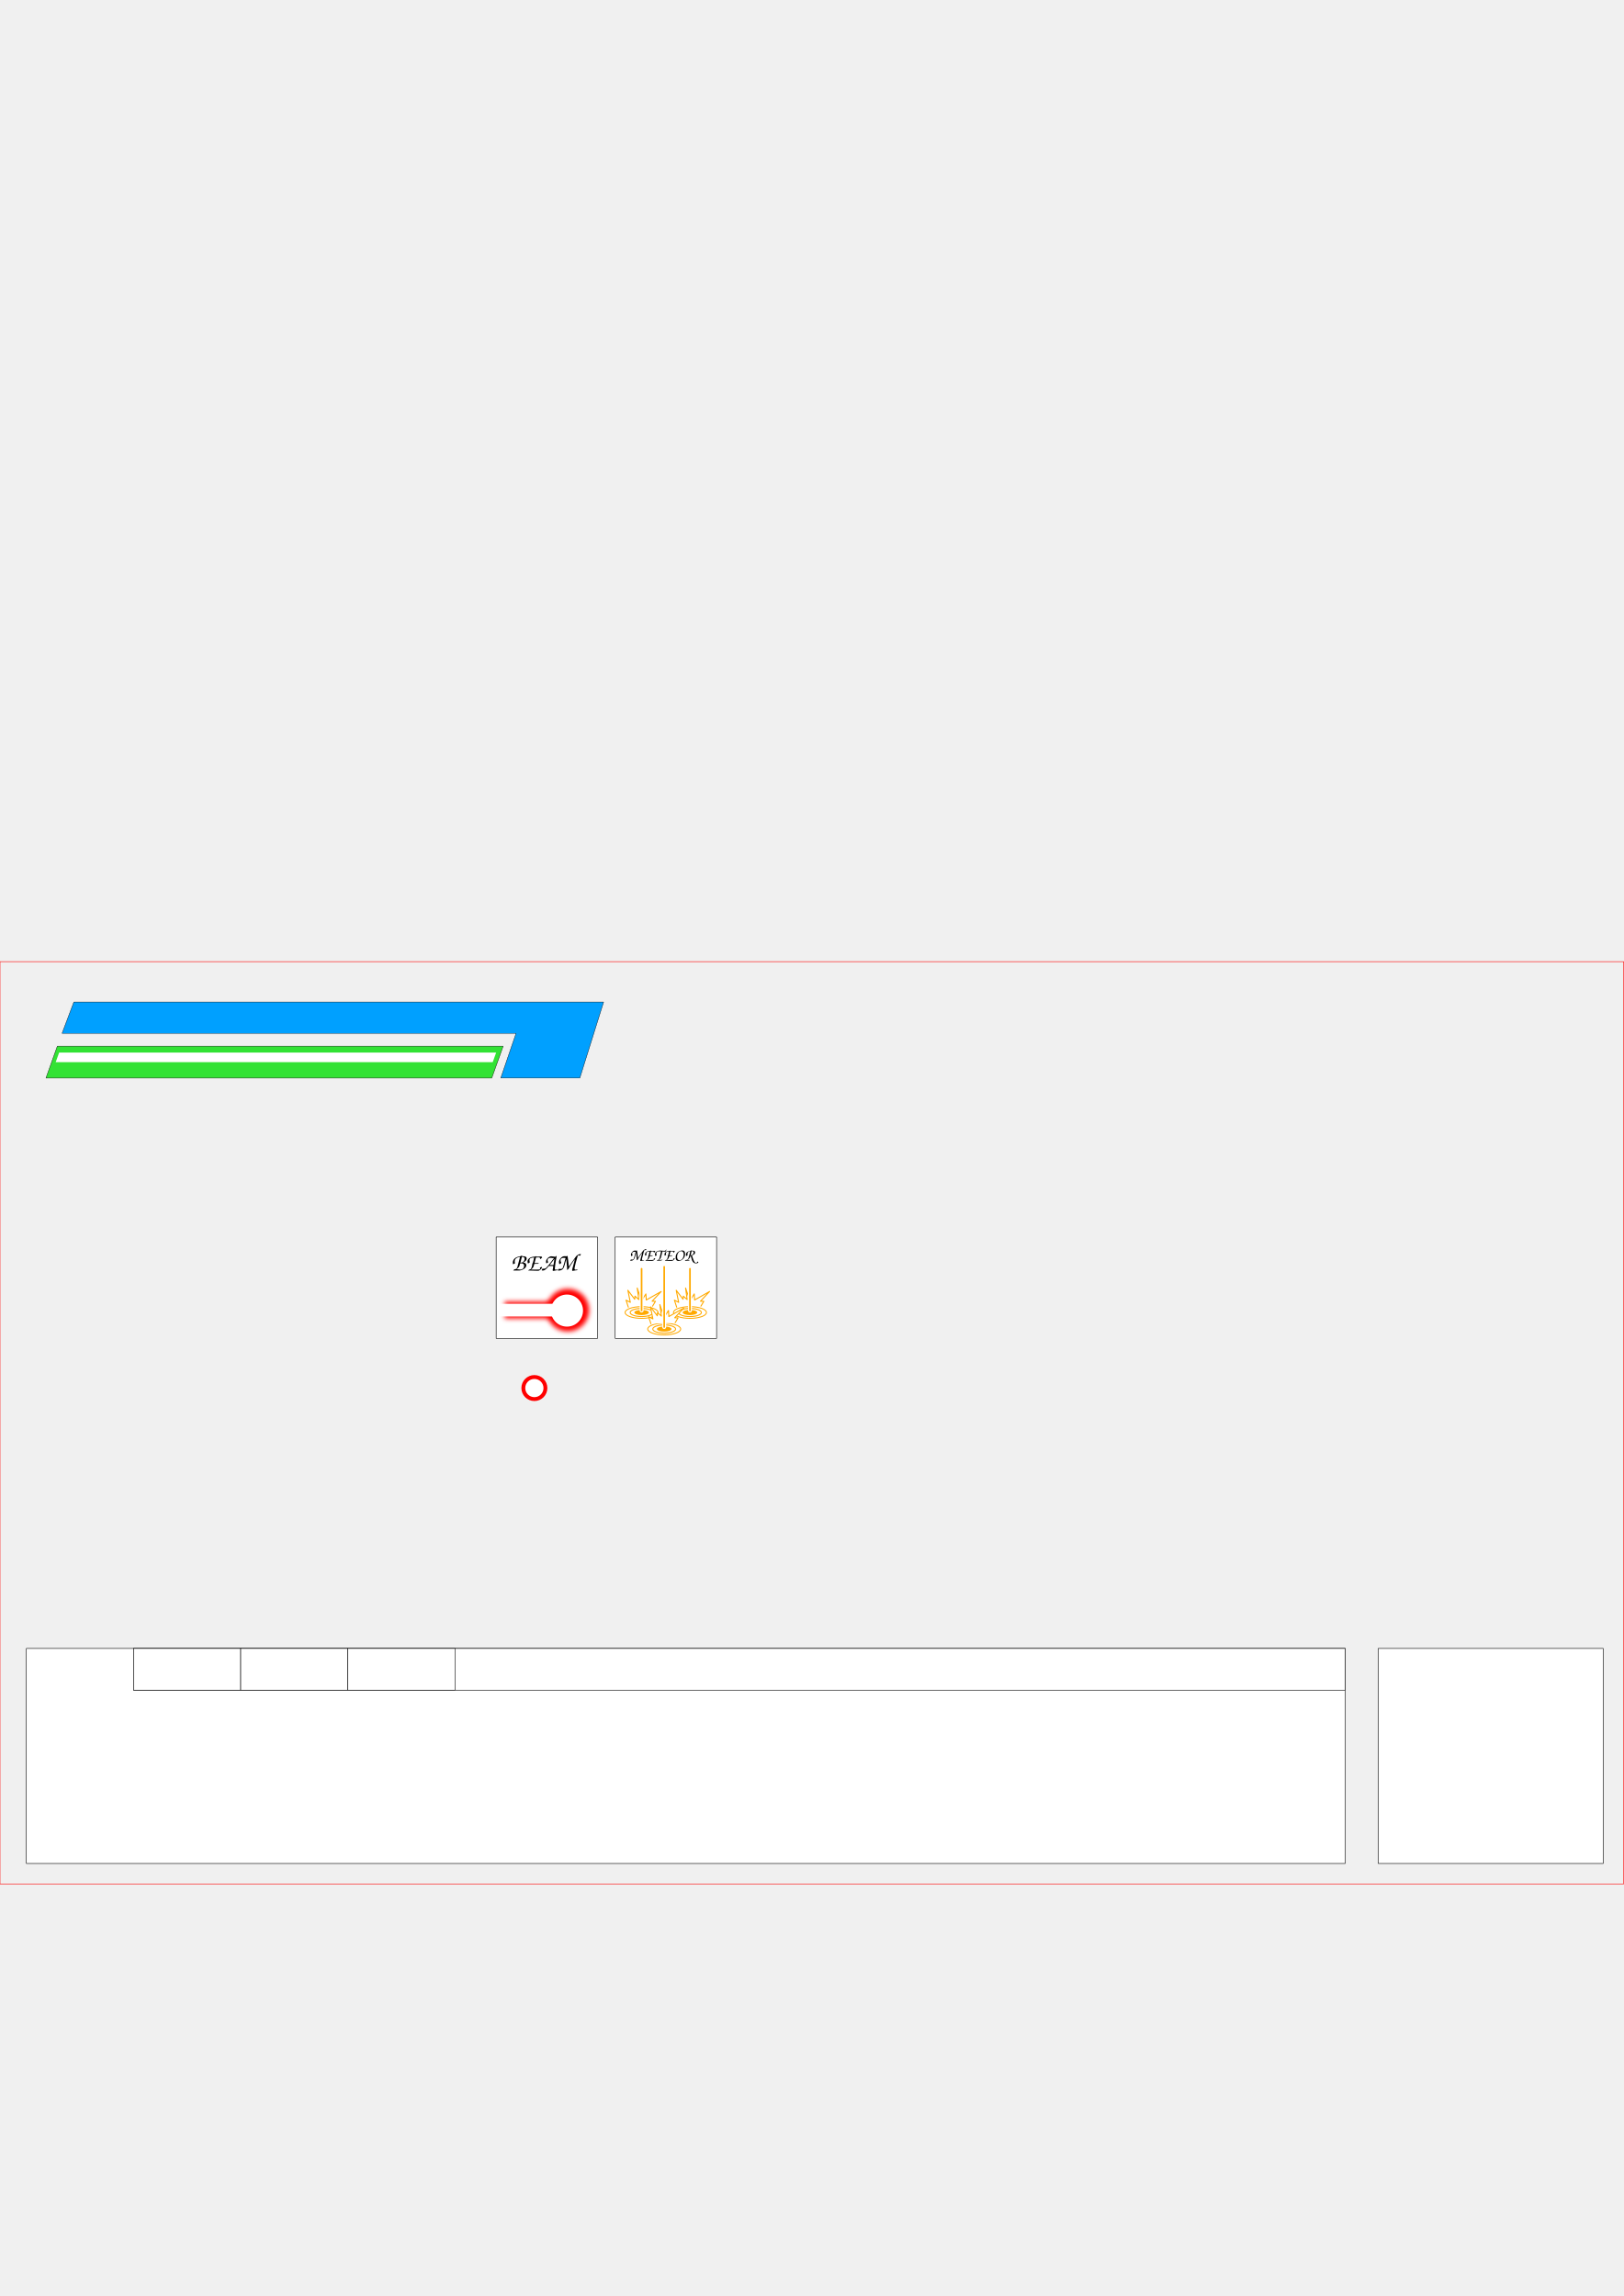
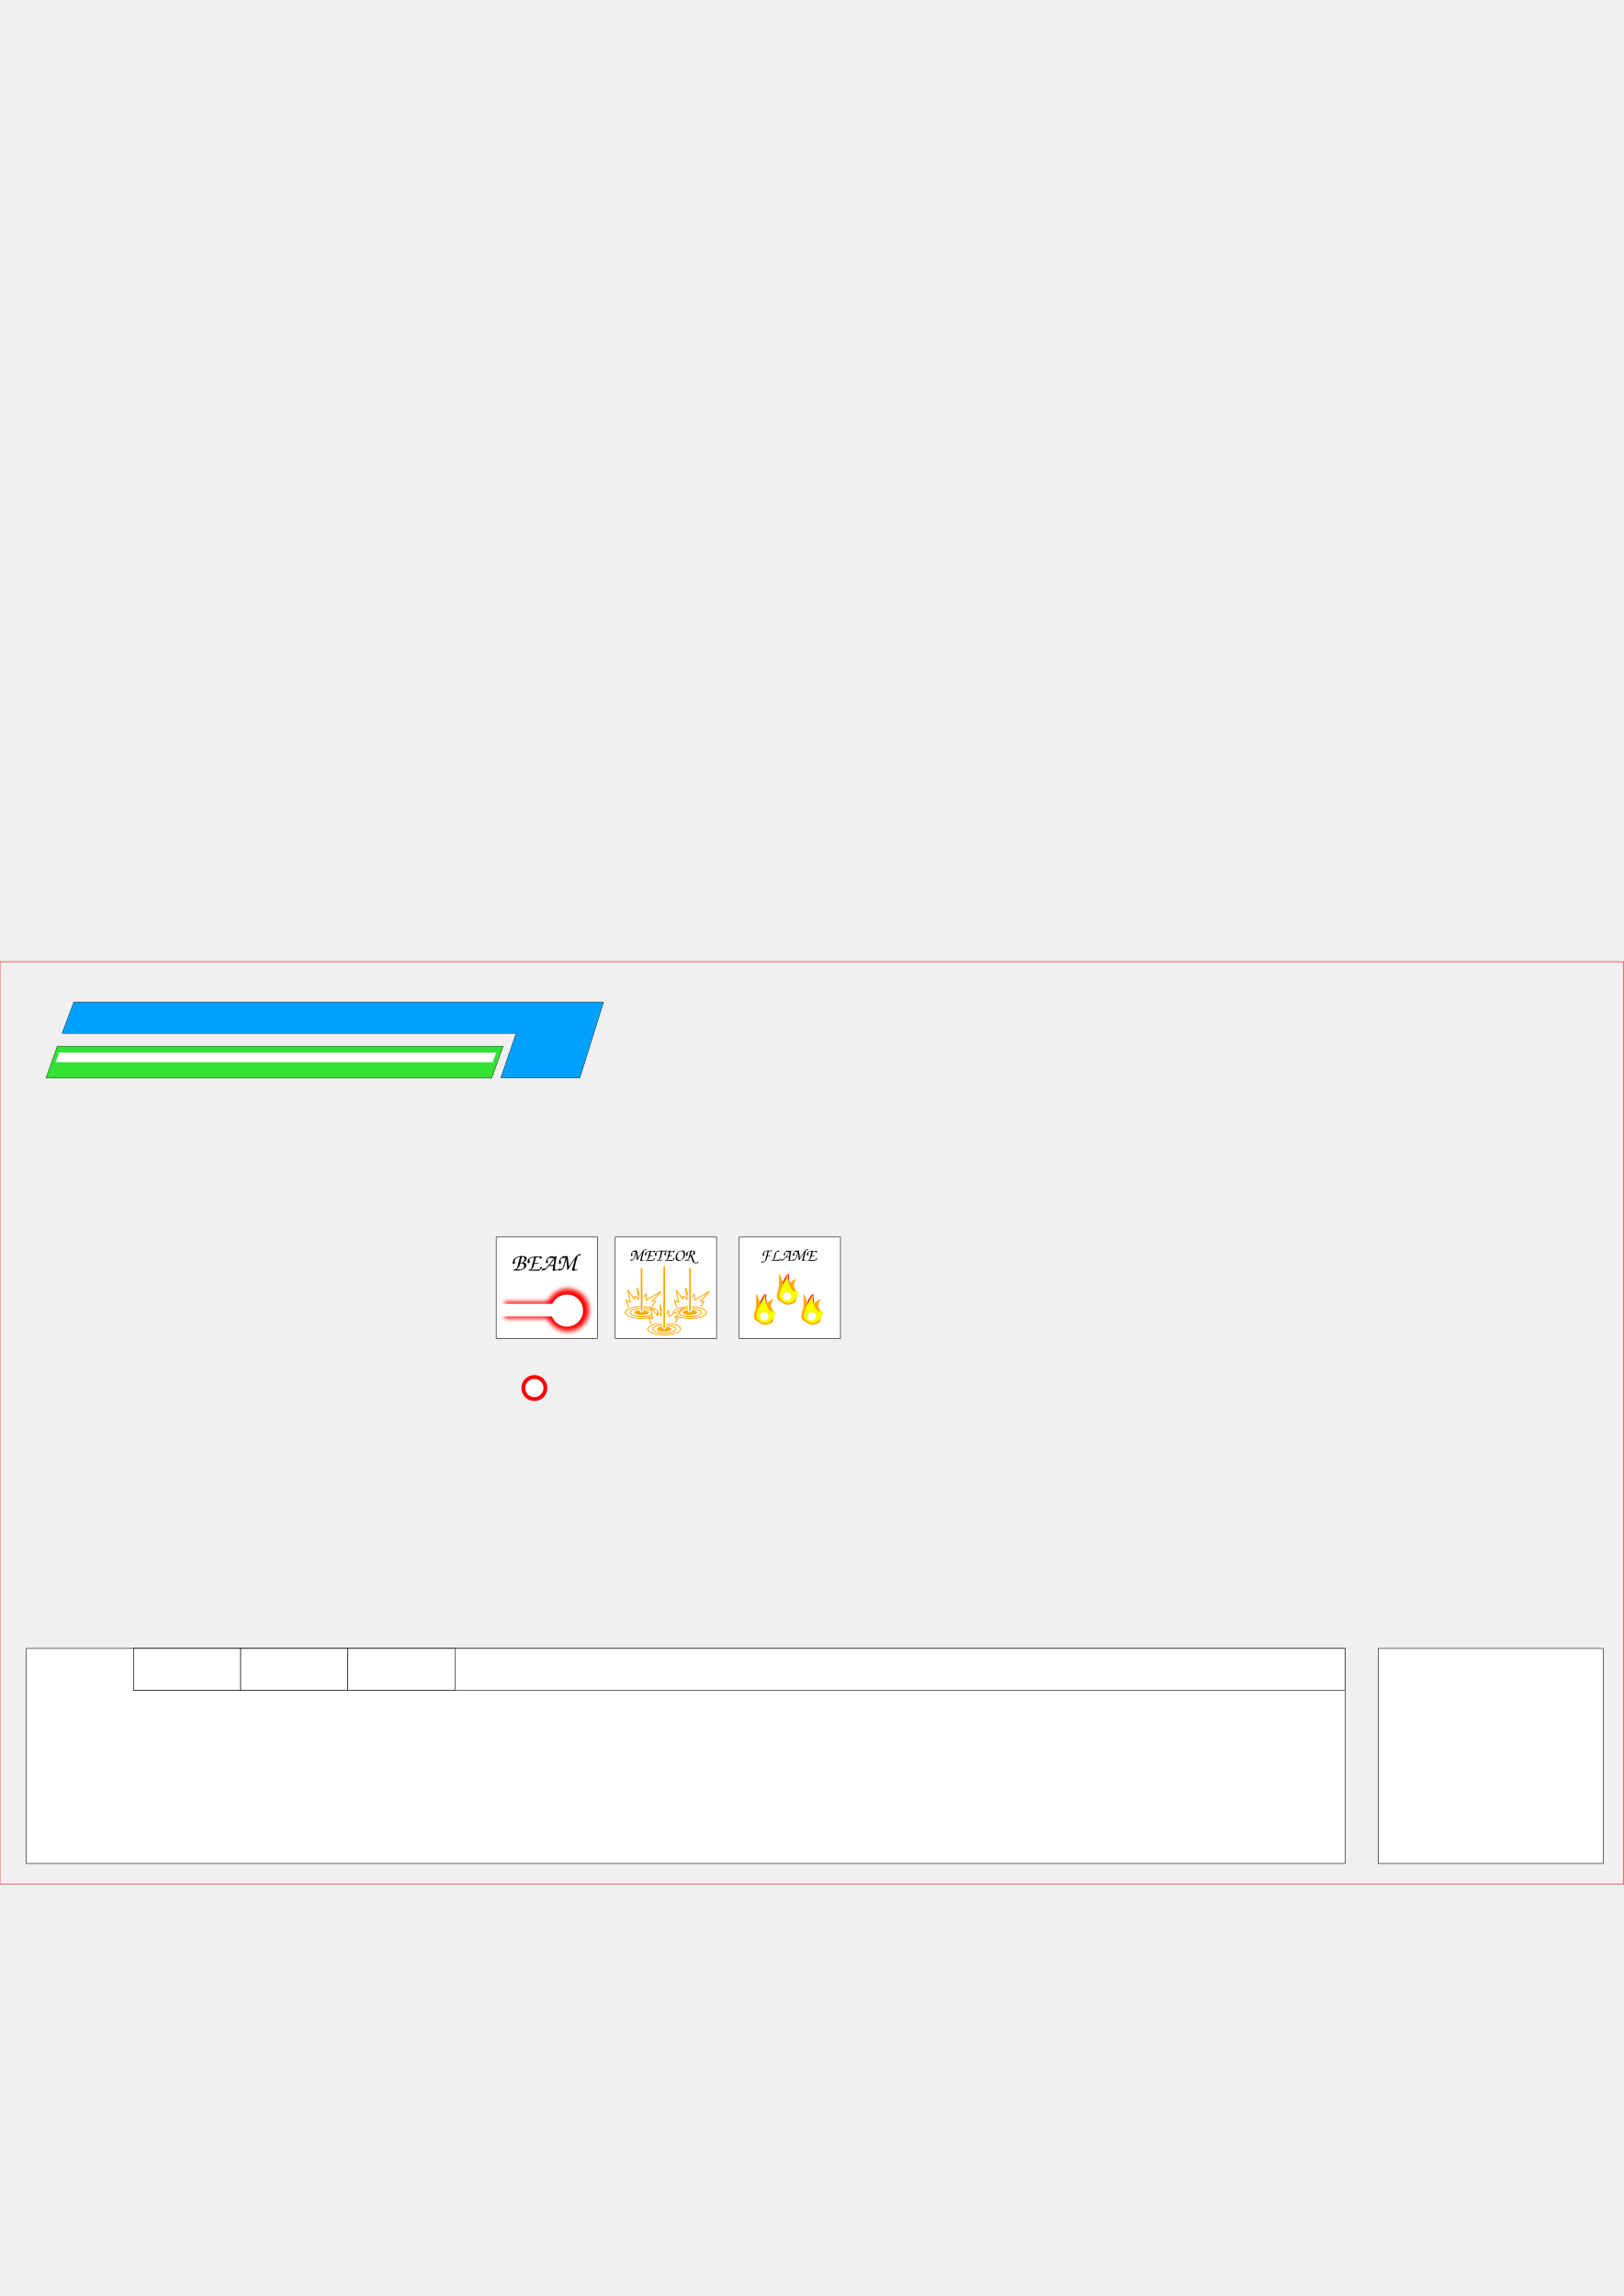
<svg xmlns="http://www.w3.org/2000/svg" width="210mm" height="297mm" viewBox="0 0 210 297" version="1.1" id="svg1">
  <defs id="defs1">
    <filter style="color-interpolation-filters:sRGB" id="filter12" x="-0.127" y="-0.127" width="1.254" height="1.254">
      <feGaussianBlur stdDeviation="0.293" id="feGaussianBlur12" />
    </filter>
    <filter style="color-interpolation-filters:sRGB" id="filter13" x="-0.101" y="-0.322" width="1.201" height="1.644">
      <feGaussianBlur stdDeviation="0.293" id="feGaussianBlur13" />
    </filter>
  </defs>
  <g id="layer1">
    <rect style="vector-effect:non-scaling-stroke;fill:none;stroke:#ff0000;stroke-width:0.265;stroke-linecap:round;stroke-linejoin:round;stroke-dasharray:none;stroke-opacity:1;-inkscape-stroke:hairline" id="rect1" width="210" height="119.304" x="0" y="124.395" />
  </g>
  <g id="layer2">
    <rect style="vector-effect:non-scaling-stroke;fill:#ffffff;fill-opacity:1;stroke:#000000;stroke-width:0.265;stroke-linecap:round;stroke-linejoin:round;stroke-dasharray:none;stroke-opacity:1;-inkscape-stroke:hairline" id="rect2" width="29.109" height="27.817" x="178.245" y="213.235" />
    <rect style="vector-effect:non-scaling-stroke;fill:#32e234;fill-opacity:1;stroke:#000000;stroke-width:0.177;stroke-linecap:round;stroke-linejoin:round;stroke-dasharray:none;stroke-opacity:1;-inkscape-stroke:hairline" id="rect3" width="57.662" height="4.376" x="55.789" y="143.718" transform="matrix(1,0,-0.3365981,0.9416484,0,0)" />
    <path style="vector-effect:non-scaling-stroke;fill:#00a0ff;fill-opacity:1;stroke:#000000;stroke-width:0.172;stroke-linecap:round;stroke-linejoin:round;stroke-dasharray:none;stroke-opacity:1;-inkscape-stroke:hairline" d="M 8.025,133.67 H 66.741 l -1.977,5.782 h 10.228 l 3.075,-9.832 H 9.549 Z" id="path3" />
    <rect style="vector-effect:non-scaling-stroke;fill:#ffffff;fill-opacity:1;stroke:none;stroke-width:0.053;stroke-linecap:round;stroke-linejoin:round;stroke-dasharray:none;stroke-opacity:1;-inkscape-stroke:hairline" id="rect4" width="56.52" height="1.32" x="56.318" y="144.586" transform="matrix(1,0,-0.3365981,0.9416484,0,0)" />
    <rect style="vector-effect:non-scaling-stroke;fill:#ffffff;fill-opacity:1;stroke:#000000;stroke-width:0.265;stroke-linecap:round;stroke-linejoin:round;stroke-dasharray:none;stroke-opacity:1;-inkscape-stroke:hairline" id="rect5" width="170.569" height="27.817" x="3.411" y="213.235" />
    <rect style="vector-effect:non-scaling-stroke;fill:#ffffff;fill-opacity:1;stroke:#000000;stroke-width:0.265;stroke-linecap:round;stroke-linejoin:round;stroke-dasharray:none;stroke-opacity:1;-inkscape-stroke:hairline" id="rect6" width="156.71" height="5.396" x="17.271" y="213.235" />
    <rect style="vector-effect:non-scaling-stroke;fill:#ffffff;fill-opacity:1;stroke:#000000;stroke-width:0.265;stroke-linecap:round;stroke-linejoin:round;stroke-dasharray:none;stroke-opacity:1;-inkscape-stroke:hairline" id="rect7" width="13.859" height="5.396" x="17.271" y="213.235" />
    <rect style="vector-effect:non-scaling-stroke;fill:#ffffff;fill-opacity:1;stroke:#000000;stroke-width:0.265;stroke-linecap:round;stroke-linejoin:round;stroke-dasharray:none;stroke-opacity:1;-inkscape-stroke:hairline" id="rect8" width="13.859" height="5.396" x="31.13" y="213.235" />
    <rect style="vector-effect:non-scaling-stroke;fill:#ffffff;fill-opacity:1;stroke:#000000;stroke-width:0.265;stroke-linecap:round;stroke-linejoin:round;stroke-dasharray:none;stroke-opacity:1;-inkscape-stroke:hairline" id="rect9" width="13.859" height="5.396" x="44.989" y="213.235" />
    <rect style="vector-effect:non-scaling-stroke;fill:#ffffff;stroke:#000000;stroke-width:0.265;stroke-linecap:round;stroke-linejoin:round;-inkscape-stroke:hairline" id="rect10" width="13.115" height="13.115" x="64.17" y="160.013" />
    <g id="g13" transform="translate(-0.4303867,2.901948)">
      <rect style="vector-effect:non-scaling-stroke;fill:#ff0000;fill-opacity:1;stroke:none;stroke-width:0.265;stroke-linecap:round;stroke-linejoin:round;-inkscape-stroke:hairline;filter:url(#filter13)" id="rect11" width="6.983" height="2.182" x="65.7" y="165.471" />
      <circle style="vector-effect:non-scaling-stroke;fill:#ff0000;fill-opacity:1;stroke:none;stroke-width:0.265;stroke-linecap:round;stroke-linejoin:round;-inkscape-stroke:hairline;filter:url(#filter12)" id="path10" cx="73.855" cy="166.57" r="2.761" />
      <rect style="vector-effect:non-scaling-stroke;fill:#ffffff;fill-opacity:1;stroke:none;stroke-width:0.243;stroke-linecap:round;stroke-linejoin:round;-inkscape-stroke:hairline" id="rect12" width="7.815" height="1.639" x="64.997" y="165.75" />
      <circle style="vector-effect:non-scaling-stroke;fill:#ffffff;fill-opacity:1;stroke:none;stroke-width:0.199;stroke-linecap:round;stroke-linejoin:round;-inkscape-stroke:hairline" id="circle12" cx="73.759" cy="166.63" r="2.075" />
    </g>
    <text xml:space="preserve" style="font-size:3.175px;font-family:'Comic Sans MS';-inkscape-font-specification:'Comic Sans MS';vector-effect:non-scaling-stroke;fill:#ffffff;fill-opacity:1;stroke:none;stroke-width:0.265;stroke-linecap:round;stroke-linejoin:round;-inkscape-stroke:hairline" x="66.084" y="164.352" id="text13">
      <tspan id="tspan13" style="fill:#000000;fill-opacity:1;stroke-width:0.265" x="66.084" y="164.352">BEAM</tspan>
    </text>
    <rect style="vector-effect:non-scaling-stroke;fill:#ffffff;stroke:#000000;stroke-width:0.265;stroke-linecap:round;stroke-linejoin:round;-inkscape-stroke:hairline" id="rect13" width="13.115" height="13.115" x="79.563" y="160.013" />
    <text xml:space="preserve" style="font-size:2.239px;font-family:'Comic Sans MS';-inkscape-font-specification:'Comic Sans MS';vector-effect:non-scaling-stroke;fill:#ffffff;fill-opacity:1;stroke:none;stroke-width:0.187;stroke-linecap:round;stroke-linejoin:round;-inkscape-stroke:hairline" x="81.368" y="163.077" id="text15">
      <tspan id="tspan15" style="fill:#000000;fill-opacity:1;stroke-width:0.187" x="81.368" y="163.077">METEOR</tspan>
    </text>
    <ellipse style="vector-effect:non-scaling-stroke;fill:#ffa900;fill-opacity:1;stroke:none;stroke-width:0.173;stroke-linecap:round;stroke-linejoin:round;-inkscape-stroke:hairline" id="path15" cx="82.98" cy="169.779" rx="0.943" ry="0.335" />
    <ellipse style="fill:none;fill-opacity:1;stroke:#ffa900;stroke-width:0.13;stroke-linecap:round;stroke-linejoin:round;stroke-opacity:1;stroke-dasharray:none" id="ellipse17" cx="82.98" cy="169.779" rx="1.479" ry="0.526" />
    <ellipse style="fill:none;fill-opacity:1;stroke:#ffa900;stroke-width:0.122;stroke-linecap:round;stroke-linejoin:round;stroke-dasharray:none;stroke-opacity:1" id="ellipse18" cx="82.98" cy="169.779" rx="2.132" ry="0.758" />
    <path style="fill:none;fill-opacity:1;stroke:#ffa900;stroke-width:0.13;stroke-linecap:round;stroke-linejoin:round;stroke-dasharray:none;stroke-opacity:1" d="m 81.264,169.091 -0.294,-0.908 0.55,0.283 -0.316,-1.562 0.886,1.161 0.03,-0.404 0.501,0.444 -0.208,-1.494 0.567,1.636 0.555,-0.87 0.048,0.785 1.935,-1.101 -1.177,1.259 0.432,0.014 -0.375,0.627" id="path18" />
    <path style="fill:none;fill-opacity:1;stroke:#ffffff;stroke-width:0.512;stroke-linecap:round;stroke-linejoin:round;stroke-dasharray:none;stroke-opacity:1" d="m 82.98,169.518 v -5.397" id="path16" />
    <path style="fill:none;fill-opacity:1;stroke:#ffa900;stroke-width:0.212;stroke-linecap:round;stroke-linejoin:round;stroke-dasharray:none;stroke-opacity:1" d="m 82.98,169.518 v -5.397" id="path17" />
    <ellipse style="vector-effect:non-scaling-stroke;fill:#ffa900;fill-opacity:1;stroke:none;stroke-width:0.173;stroke-linecap:round;stroke-linejoin:round;-inkscape-stroke:hairline" id="ellipse19" cx="89.235" cy="169.779" rx="0.943" ry="0.335" />
    <ellipse style="fill:none;fill-opacity:1;stroke:#ffa900;stroke-width:0.13;stroke-linecap:round;stroke-linejoin:round;stroke-dasharray:none;stroke-opacity:1" id="ellipse20" cx="89.235" cy="169.779" rx="1.479" ry="0.526" />
    <ellipse style="fill:none;fill-opacity:1;stroke:#ffa900;stroke-width:0.122;stroke-linecap:round;stroke-linejoin:round;stroke-dasharray:none;stroke-opacity:1" id="ellipse21" cx="89.235" cy="169.779" rx="2.132" ry="0.758" />
    <path style="fill:none;fill-opacity:1;stroke:#ffa900;stroke-width:0.13;stroke-linecap:round;stroke-linejoin:round;stroke-dasharray:none;stroke-opacity:1" d="m 87.518,169.091 -0.294,-0.908 0.55,0.283 -0.316,-1.562 0.886,1.161 0.03,-0.404 0.501,0.444 -0.208,-1.494 0.567,1.636 0.555,-0.87 0.048,0.785 1.935,-1.101 -1.177,1.259 0.432,0.014 -0.375,0.627" id="path21" />
    <path style="fill:none;fill-opacity:1;stroke:#ffffff;stroke-width:0.512;stroke-linecap:round;stroke-linejoin:round;stroke-dasharray:none;stroke-opacity:1" d="m 89.235,169.518 v -5.397" id="path22" />
    <path style="fill:none;fill-opacity:1;stroke:#ffa900;stroke-width:0.212;stroke-linecap:round;stroke-linejoin:round;stroke-dasharray:none;stroke-opacity:1" d="m 89.235,169.518 v -5.397" id="path23" />
    <ellipse style="vector-effect:non-scaling-stroke;fill:#ffa900;fill-opacity:1;stroke:none;stroke-width:0.173;stroke-linecap:round;stroke-linejoin:round;-inkscape-stroke:hairline" id="ellipse23" cx="85.903" cy="171.919" rx="0.943" ry="0.335" />
    <ellipse style="fill:none;fill-opacity:1;stroke:#ffa900;stroke-width:0.13;stroke-linecap:round;stroke-linejoin:round;stroke-dasharray:none;stroke-opacity:1" id="ellipse24" cx="85.903" cy="171.919" rx="1.479" ry="0.526" />
    <ellipse style="fill:none;fill-opacity:1;stroke:#ffa900;stroke-width:0.122;stroke-linecap:round;stroke-linejoin:round;stroke-dasharray:none;stroke-opacity:1" id="ellipse25" cx="85.903" cy="171.919" rx="2.132" ry="0.758" />
    <path style="fill:#ffffff;fill-opacity:1;stroke:#ffa900;stroke-width:0.13;stroke-linecap:round;stroke-linejoin:round;stroke-dasharray:none;stroke-opacity:1" d="m 84.186,171.232 -0.294,-0.908 0.55,0.283 -0.316,-1.562 0.886,1.161 0.03,-0.404 0.501,0.444 -0.208,-1.494 0.567,1.636 0.555,-0.87 0.048,0.785 1.935,-1.101 -1.177,1.259 0.432,0.014 -0.375,0.627" id="path25" />
    <path style="fill:none;fill-opacity:1;stroke:#ffffff;stroke-width:0.512;stroke-linecap:round;stroke-linejoin:round;stroke-dasharray:none;stroke-opacity:1" d="m 85.903,171.658 4e-6,-7.794" id="path26" />
    <path style="fill:none;fill-opacity:1;stroke:#ffa900;stroke-width:0.212;stroke-linecap:round;stroke-linejoin:round;stroke-dasharray:none;stroke-opacity:1" d="m 85.903,171.658 4e-6,-7.794" id="path27" />
    <circle style="fill:#ffffff;fill-opacity:1;stroke:#ff0000;stroke-width:0.5;stroke-dasharray:none;stroke-opacity:1" id="path1" cx="69.113" cy="179.551" r="1.429" />
+     <rect style="vector-effect:non-scaling-stroke;fill:#ffffff;stroke:#000000;stroke-width:0.265;stroke-linecap:round;stroke-linejoin:round;-inkscape-stroke:hairline" id="rect14" width="13.115" height="13.115" x="95.584" y="160.013" />
+     <text xml:space="preserve" style="font-size:2.239px;font-family:'Comic Sans MS';-inkscape-font-specification:'Comic Sans MS';vector-effect:non-scaling-stroke;fill:#ffffff;fill-opacity:1;stroke:none;stroke-width:0.187;stroke-linecap:round;stroke-linejoin:round;-inkscape-stroke:hairline" x="98.318" y="163.077" id="text14">
+       <tspan id="tspan14" style="fill:#000000;fill-opacity:1;stroke-width:0.187" x="98.318" y="163.077">FLAME</tspan>
+     </text>
+     <path style="fill:#ff002b;fill-opacity:1;stroke:none;stroke-width:0.103;stroke-linecap:round;stroke-linejoin:round;stroke-opacity:1" d="m 102.18,166.176 c 0,0 -0.121,-0.46 -0.126,-0.66 -0.006,-0.2 0.007,-0.734 -0.07,-0.733 -0.077,4.2e-4 -0.321,0.274 -0.389,0.373 -0.069,0.099 -0.487,0.977 -0.504,1.045 -0.017,0.068 0.671,0.778 0.81,0.625 0.139,-0.154 0.28,-0.649 0.28,-0.649 z" id="path37" />
+     <path style="fill:#ffa900;fill-opacity:1;stroke:#ffa900;stroke-width:0.103;stroke-linecap:round;stroke-linejoin:round" d="m 101.361,168.552 c 0,0 -0.701,-0.391 -0.8,-0.603 -0.099,-0.212 0.013,-0.861 0.151,-1.143 0.138,-0.283 0.103,-1.948 0.103,-1.948 0,0 0.251,0.611 0.295,0.833 0.044,0.222 0.296,0.858 0.404,0.883 0.108,0.025 0.656,-0.516 0.744,-0.622 0.087,-0.107 0.711,-0.544 0.605,-0.39 -0.106,0.154 -0.305,0.699 -0.275,0.784 0.031,0.085 0.347,0.739 0.395,0.851 0.048,0.112 -0.042,1.104 -0.146,1.192 -0.104,0.088 -0.908,0.599 -1.476,0.164 z" id="path36" />
+     <path style="fill:#f6ff00;fill-opacity:1;stroke:#f6ff00;stroke-width:0.063;stroke-linecap:round;stroke-linejoin:round;stroke-opacity:1" d="m 101.915,164.98 c -0.376,0.689 -0.713,1.304 -1.04,2.28 0,0 -0.358,0.855 0.801,1.205 1.159,0.35 1.878,-1.602 1.437,-1.428 -1.046,0.414 -1.278,-1.744 -1.199,-2.058 z" id="path34" />
+     <circle style="fill:#ffffff;fill-opacity:1;stroke:none;stroke-width:0.082;stroke-linecap:round;stroke-linejoin:round" id="path35" cx="101.798" cy="167.696" r="0.538" />
+     <path style="fill:#ff002b;fill-opacity:1;stroke:none;stroke-width:0.103;stroke-linecap:round;stroke-linejoin:round;stroke-opacity:1" d="m 99.225,168.773 c 0,0 -0.121,-0.46 -0.126,-0.66 -0.006,-0.2 0.007,-0.734 -0.07,-0.733 -0.077,4.2e-4 -0.321,0.274 -0.389,0.373 -0.069,0.099 -0.487,0.977 -0.504,1.045 -0.017,0.068 0.671,0.778 0.81,0.625 0.139,-0.154 0.28,-0.649 0.28,-0.649 z" id="path38" />
+     <path style="fill:#ffa900;fill-opacity:1;stroke:#ffa900;stroke-width:0.103;stroke-linecap:round;stroke-linejoin:round" d="m 98.407,171.149 c 0,0 -0.701,-0.391 -0.8,-0.603 -0.099,-0.212 0.013,-0.861 0.151,-1.143 0.138,-0.283 0.103,-1.948 0.103,-1.948 0,0 0.251,0.611 0.295,0.833 0.044,0.222 0.296,0.858 0.404,0.883 0.108,0.025 0.656,-0.516 0.744,-0.622 0.087,-0.107 0.711,-0.544 0.605,-0.39 -0.106,0.154 -0.305,0.699 -0.275,0.784 0.031,0.085 0.347,0.739 0.395,0.851 0.048,0.112 -0.042,1.104 -0.146,1.192 -0.104,0.088 -0.908,0.599 -1.476,0.164 z" id="path39" />
+     <path style="fill:#f6ff00;fill-opacity:1;stroke:#f6ff00;stroke-width:0.063;stroke-linecap:round;stroke-linejoin:round;stroke-opacity:1" d="m 98.96,167.577 c -0.376,0.689 -0.713,1.304 -1.04,2.28 0,0 -0.358,0.855 0.801,1.205 1.159,0.35 1.878,-1.602 1.437,-1.428 -1.046,0.414 -1.278,-1.744 -1.199,-2.058 z" id="path40" />
+     <circle style="fill:#ffffff;fill-opacity:1;stroke:none;stroke-width:0.082;stroke-linecap:round;stroke-linejoin:round" id="circle40" cx="98.843" cy="170.294" r="0.538" />
+     <path style="fill:#ff002b;fill-opacity:1;stroke:none;stroke-width:0.103;stroke-linecap:round;stroke-linejoin:round;stroke-opacity:1" d="m 105.35,168.773 c 0,0 -0.121,-0.46 -0.126,-0.66 -0.006,-0.2 0.007,-0.734 -0.07,-0.733 -0.077,4.2e-4 -0.321,0.274 -0.389,0.373 -0.069,0.099 -0.487,0.977 -0.504,1.045 -0.017,0.068 0.671,0.778 0.81,0.625 0.139,-0.154 0.28,-0.649 0.28,-0.649 z" id="path41" />
+     <path style="fill:#ffa900;fill-opacity:1;stroke:#ffa900;stroke-width:0.103;stroke-linecap:round;stroke-linejoin:round" d="m 104.531,171.149 c 0,0 -0.701,-0.391 -0.8,-0.603 -0.099,-0.212 0.013,-0.861 0.151,-1.143 0.138,-0.283 0.103,-1.948 0.103,-1.948 0,0 0.251,0.611 0.295,0.833 0.044,0.222 0.296,0.858 0.404,0.883 0.108,0.025 0.656,-0.516 0.744,-0.622 0.087,-0.107 0.711,-0.544 0.605,-0.39 -0.106,0.154 -0.305,0.699 -0.275,0.784 0.031,0.085 0.347,0.739 0.395,0.851 0.048,0.112 -0.042,1.104 -0.146,1.192 -0.104,0.088 -0.908,0.599 -1.476,0.164 z" id="path42" />
+     <path style="fill:#f6ff00;fill-opacity:1;stroke:#f6ff00;stroke-width:0.063;stroke-linecap:round;stroke-linejoin:round;stroke-opacity:1" d="m 105.085,167.577 c -0.376,0.689 -0.713,1.304 -1.04,2.28 0,0 -0.358,0.855 0.801,1.205 1.159,0.35 1.878,-1.602 1.437,-1.428 -1.046,0.414 -1.278,-1.744 -1.199,-2.058 z" id="path43" />
+     <circle style="fill:#ffffff;fill-opacity:1;stroke:none;stroke-width:0.082;stroke-linecap:round;stroke-linejoin:round" id="circle43" cx="104.968" cy="170.294" r="0.538" />
  </g>
</svg>
